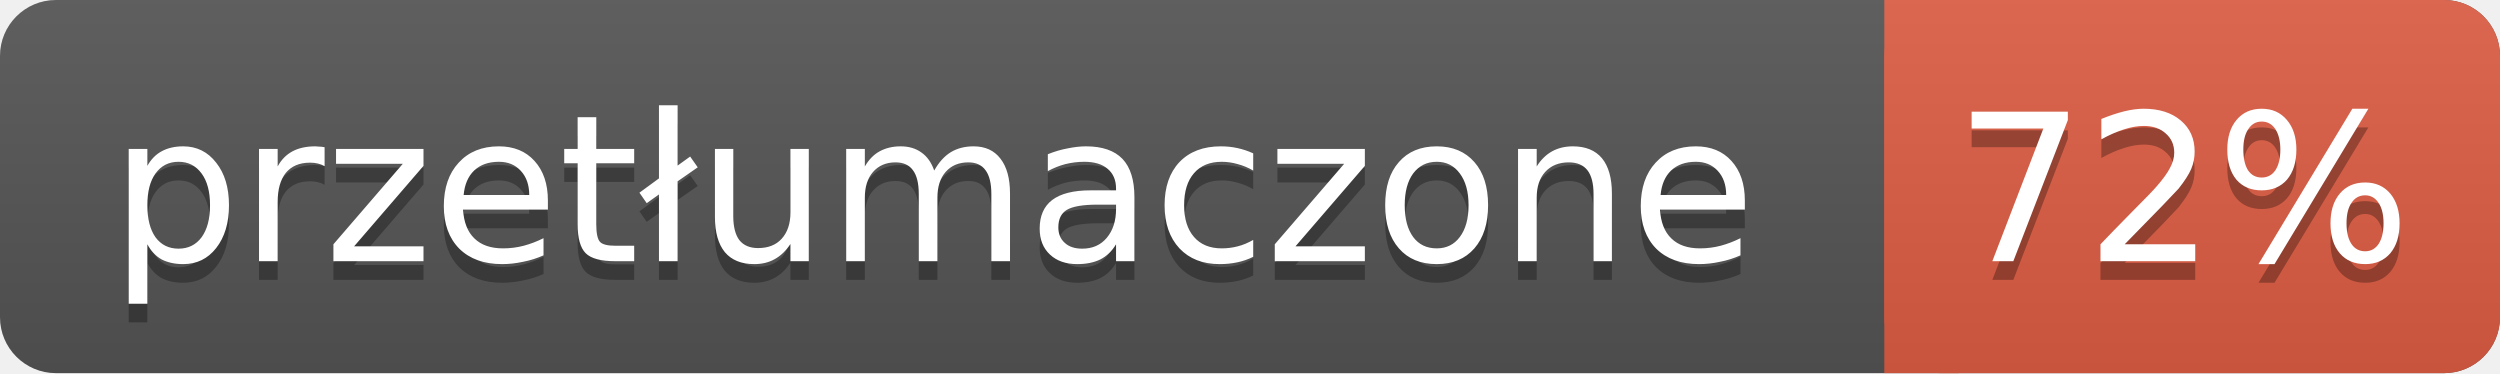
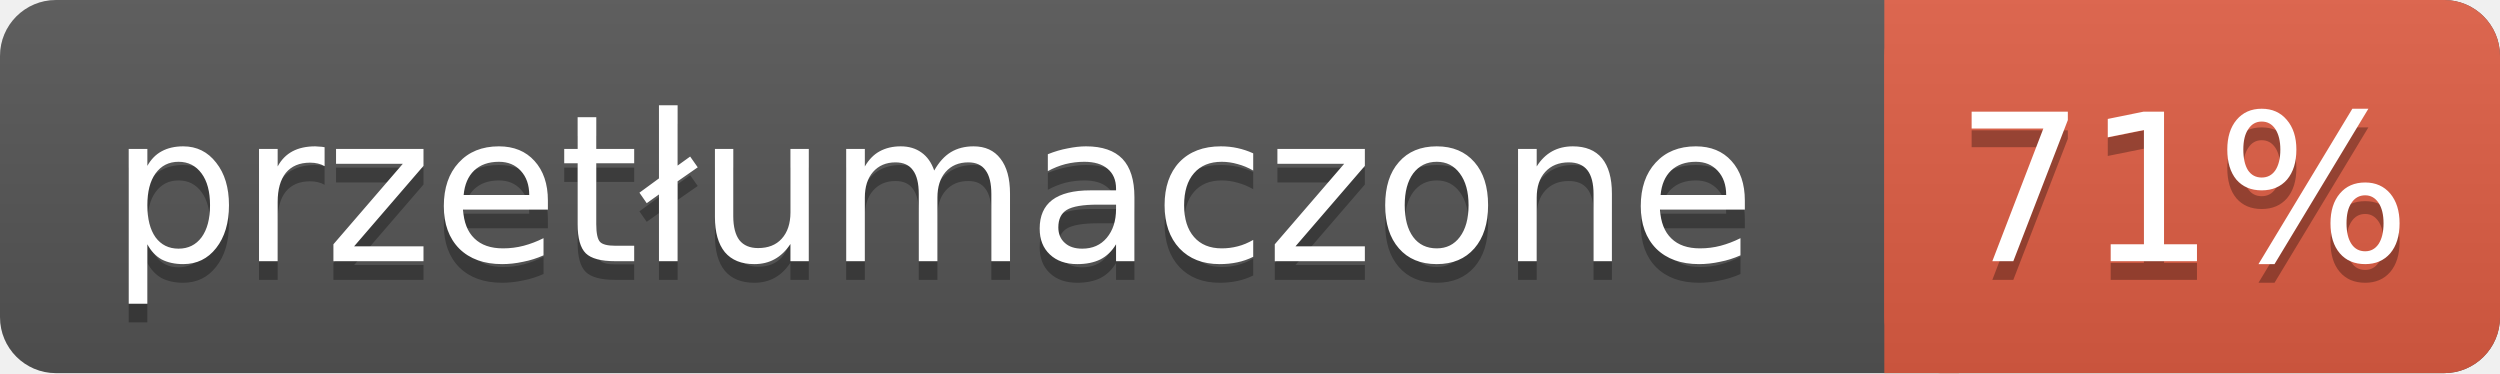
- <svg xmlns="http://www.w3.org/2000/svg" width="134" height="20" xml:lang="en" role="img" aria-label="przetłumaczone 72%">
+ <svg xmlns="http://www.w3.org/2000/svg" width="134" height="20" xml:lang="en" role="img" aria-label="przetłumaczone 71%">
  <linearGradient id="a" x2="0" y2="100%">
    <stop offset="0" stop-color="#bbb" stop-opacity=".1" />
    <stop offset="1" stop-opacity=".1" />
  </linearGradient>
  <rect width="134" height="20" fill="#555" rx="3" />
  <rect width="33" height="20" x="101" fill="#e05d44" rx="3" />
  <path fill="#e05d44" d="M101 0h4v20h-4z" />
  <rect width="134" height="20" fill="url(#a)" rx="3" />
  <g fill="#fff" font-family="Source Sans,Kurinto Sans,DejaVu Sans,Verdana,Geneva,sans-serif" font-size="11" text-anchor="middle">
    <text x="50" y="15" fill="#010101" fill-opacity=".3">przetłumaczone</text>
    <text x="50" y="14">przetłumaczone</text>
-     <text x="117" y="15" fill="#010101" fill-opacity=".3">72%</text>
-     <text x="117" y="14">72%</text>
+     <text x="117" y="15" fill="#010101" fill-opacity=".3">71%</text>
+     <text x="117" y="14">71%</text>
  </g>
</svg>
